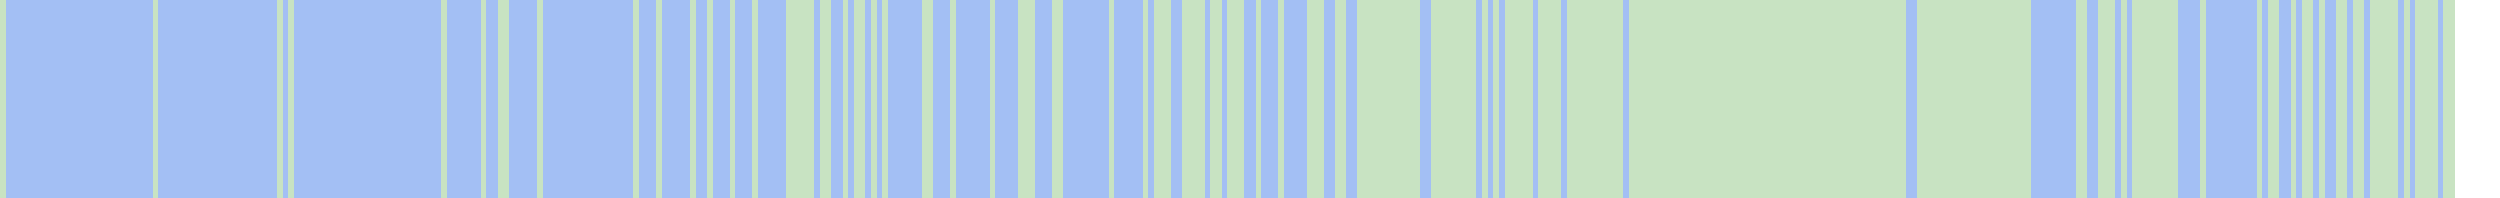
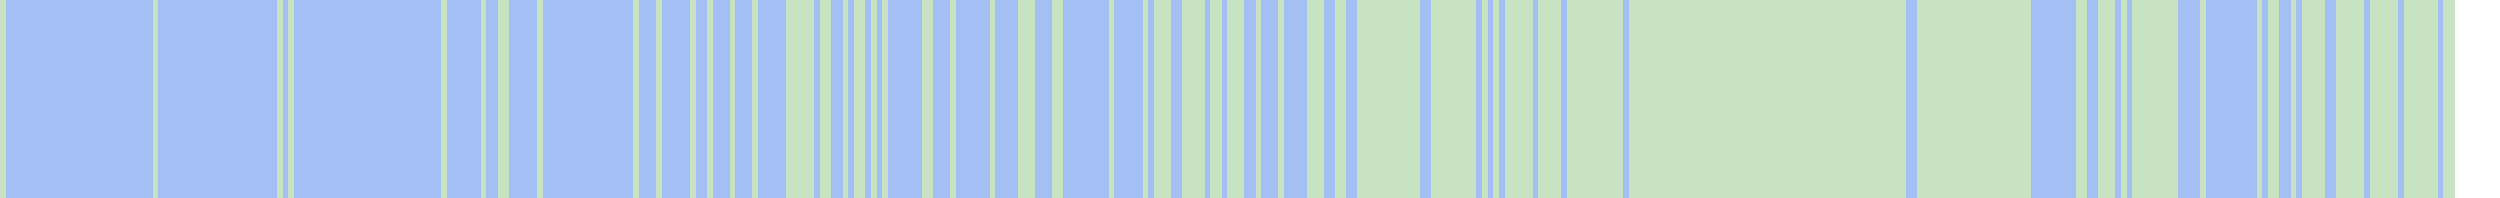
<svg xmlns="http://www.w3.org/2000/svg" viewBox="0 0 442 35" shape-rendering="crispEdges">
  <rect y="0" x="0" width="434" height="35" fill="#a3bff4" />
  <rect y="0" x="0" width="1" height="35" fill="#c8e3c2" />
  <rect y="0" x="27" width="1" height="35" fill="#c8e3c2" />
  <rect y="0" x="49" width="1" height="35" fill="#c8e3c2" />
  <rect y="0" x="51" width="1" height="35" fill="#c8e3c2" />
  <rect y="0" x="78" width="1" height="35" fill="#c8e3c2" />
  <rect y="0" x="85" width="1" height="35" fill="#c8e3c2" />
  <rect y="0" x="88" width="1" height="35" fill="#c8e3c2" />
  <rect y="0" x="89" width="1" height="35" fill="#c8e3c2" />
  <rect y="0" x="95" width="1" height="35" fill="#c8e3c2" />
  <rect y="0" x="112" width="1" height="35" fill="#c8e3c2" />
  <rect y="0" x="116" width="1" height="35" fill="#c8e3c2" />
  <rect y="0" x="122" width="1" height="35" fill="#c8e3c2" />
  <rect y="0" x="125" width="1" height="35" fill="#c8e3c2" />
  <rect y="0" x="129" width="1" height="35" fill="#c8e3c2" />
  <rect y="0" x="133" width="1" height="35" fill="#c8e3c2" />
  <rect y="0" x="139" width="1" height="35" fill="#c8e3c2" />
  <rect y="0" x="140" width="1" height="35" fill="#c8e3c2" />
  <rect y="0" x="141" width="1" height="35" fill="#c8e3c2" />
  <rect y="0" x="142" width="1" height="35" fill="#c8e3c2" />
  <rect y="0" x="143" width="1" height="35" fill="#c8e3c2" />
  <rect y="0" x="145" width="1" height="35" fill="#c8e3c2" />
  <rect y="0" x="146" width="1" height="35" fill="#c8e3c2" />
  <rect y="0" x="149" width="1" height="35" fill="#c8e3c2" />
  <rect y="0" x="151" width="1" height="35" fill="#c8e3c2" />
  <rect y="0" x="152" width="1" height="35" fill="#c8e3c2" />
  <rect y="0" x="154" width="1" height="35" fill="#c8e3c2" />
  <rect y="0" x="156" width="1" height="35" fill="#c8e3c2" />
  <rect y="0" x="163" width="1" height="35" fill="#c8e3c2" />
  <rect y="0" x="164" width="1" height="35" fill="#c8e3c2" />
  <rect y="0" x="168" width="1" height="35" fill="#c8e3c2" />
  <rect y="0" x="175" width="1" height="35" fill="#c8e3c2" />
  <rect y="0" x="180" width="1" height="35" fill="#c8e3c2" />
  <rect y="0" x="181" width="1" height="35" fill="#c8e3c2" />
  <rect y="0" x="182" width="1" height="35" fill="#c8e3c2" />
  <rect y="0" x="186" width="1" height="35" fill="#c8e3c2" />
  <rect y="0" x="187" width="1" height="35" fill="#c8e3c2" />
  <rect y="0" x="196" width="1" height="35" fill="#c8e3c2" />
  <rect y="0" x="202" width="1" height="35" fill="#c8e3c2" />
  <rect y="0" x="204" width="1" height="35" fill="#c8e3c2" />
  <rect y="0" x="205" width="1" height="35" fill="#c8e3c2" />
  <rect y="0" x="206" width="1" height="35" fill="#c8e3c2" />
  <rect y="0" x="209" width="1" height="35" fill="#c8e3c2" />
  <rect y="0" x="210" width="1" height="35" fill="#c8e3c2" />
  <rect y="0" x="211" width="1" height="35" fill="#c8e3c2" />
  <rect y="0" x="212" width="1" height="35" fill="#c8e3c2" />
  <rect y="0" x="214" width="1" height="35" fill="#c8e3c2" />
  <rect y="0" x="215" width="1" height="35" fill="#c8e3c2" />
  <rect y="0" x="217" width="1" height="35" fill="#c8e3c2" />
  <rect y="0" x="218" width="1" height="35" fill="#c8e3c2" />
  <rect y="0" x="219" width="1" height="35" fill="#c8e3c2" />
  <rect y="0" x="222" width="1" height="35" fill="#c8e3c2" />
  <rect y="0" x="226" width="1" height="35" fill="#c8e3c2" />
  <rect y="0" x="231" width="1" height="35" fill="#c8e3c2" />
  <rect y="0" x="232" width="1" height="35" fill="#c8e3c2" />
  <rect y="0" x="233" width="1" height="35" fill="#c8e3c2" />
  <rect y="0" x="236" width="1" height="35" fill="#c8e3c2" />
  <rect y="0" x="237" width="1" height="35" fill="#c8e3c2" />
  <rect y="0" x="240" width="1" height="35" fill="#c8e3c2" />
  <rect y="0" x="241" width="1" height="35" fill="#c8e3c2" />
  <rect y="0" x="242" width="1" height="35" fill="#c8e3c2" />
  <rect y="0" x="243" width="1" height="35" fill="#c8e3c2" />
  <rect y="0" x="244" width="1" height="35" fill="#c8e3c2" />
  <rect y="0" x="245" width="1" height="35" fill="#c8e3c2" />
  <rect y="0" x="246" width="1" height="35" fill="#c8e3c2" />
  <rect y="0" x="247" width="1" height="35" fill="#c8e3c2" />
  <rect y="0" x="248" width="1" height="35" fill="#c8e3c2" />
  <rect y="0" x="249" width="1" height="35" fill="#c8e3c2" />
  <rect y="0" x="250" width="1" height="35" fill="#c8e3c2" />
  <rect y="0" x="253" width="1" height="35" fill="#c8e3c2" />
  <rect y="0" x="254" width="1" height="35" fill="#c8e3c2" />
  <rect y="0" x="255" width="1" height="35" fill="#c8e3c2" />
  <rect y="0" x="256" width="1" height="35" fill="#c8e3c2" />
  <rect y="0" x="257" width="1" height="35" fill="#c8e3c2" />
  <rect y="0" x="258" width="1" height="35" fill="#c8e3c2" />
  <rect y="0" x="259" width="1" height="35" fill="#c8e3c2" />
  <rect y="0" x="260" width="1" height="35" fill="#c8e3c2" />
  <rect y="0" x="262" width="1" height="35" fill="#c8e3c2" />
  <rect y="0" x="264" width="1" height="35" fill="#c8e3c2" />
  <rect y="0" x="266" width="1" height="35" fill="#c8e3c2" />
  <rect y="0" x="267" width="1" height="35" fill="#c8e3c2" />
  <rect y="0" x="268" width="1" height="35" fill="#c8e3c2" />
  <rect y="0" x="269" width="1" height="35" fill="#c8e3c2" />
  <rect y="0" x="270" width="1" height="35" fill="#c8e3c2" />
  <rect y="0" x="272" width="1" height="35" fill="#c8e3c2" />
  <rect y="0" x="273" width="1" height="35" fill="#c8e3c2" />
  <rect y="0" x="274" width="1" height="35" fill="#c8e3c2" />
  <rect y="0" x="275" width="1" height="35" fill="#c8e3c2" />
  <rect y="0" x="277" width="1" height="35" fill="#c8e3c2" />
  <rect y="0" x="278" width="1" height="35" fill="#c8e3c2" />
  <rect y="0" x="279" width="1" height="35" fill="#c8e3c2" />
  <rect y="0" x="280" width="1" height="35" fill="#c8e3c2" />
  <rect y="0" x="281" width="1" height="35" fill="#c8e3c2" />
  <rect y="0" x="282" width="1" height="35" fill="#c8e3c2" />
  <rect y="0" x="283" width="1" height="35" fill="#c8e3c2" />
  <rect y="0" x="284" width="1" height="35" fill="#c8e3c2" />
  <rect y="0" x="285" width="1" height="35" fill="#c8e3c2" />
  <rect y="0" x="286" width="1" height="35" fill="#c8e3c2" />
  <rect y="0" x="288" width="1" height="35" fill="#c8e3c2" />
  <rect y="0" x="289" width="1" height="35" fill="#c8e3c2" />
  <rect y="0" x="290" width="1" height="35" fill="#c8e3c2" />
  <rect y="0" x="291" width="1" height="35" fill="#c8e3c2" />
  <rect y="0" x="292" width="1" height="35" fill="#c8e3c2" />
  <rect y="0" x="293" width="1" height="35" fill="#c8e3c2" />
  <rect y="0" x="294" width="1" height="35" fill="#c8e3c2" />
  <rect y="0" x="295" width="1" height="35" fill="#c8e3c2" />
  <rect y="0" x="296" width="1" height="35" fill="#c8e3c2" />
  <rect y="0" x="297" width="1" height="35" fill="#c8e3c2" />
  <rect y="0" x="298" width="1" height="35" fill="#c8e3c2" />
  <rect y="0" x="299" width="1" height="35" fill="#c8e3c2" />
  <rect y="0" x="300" width="1" height="35" fill="#c8e3c2" />
  <rect y="0" x="301" width="1" height="35" fill="#c8e3c2" />
  <rect y="0" x="302" width="1" height="35" fill="#c8e3c2" />
  <rect y="0" x="303" width="1" height="35" fill="#c8e3c2" />
  <rect y="0" x="304" width="1" height="35" fill="#c8e3c2" />
  <rect y="0" x="305" width="1" height="35" fill="#c8e3c2" />
  <rect y="0" x="306" width="1" height="35" fill="#c8e3c2" />
  <rect y="0" x="307" width="1" height="35" fill="#c8e3c2" />
  <rect y="0" x="308" width="1" height="35" fill="#c8e3c2" />
  <rect y="0" x="309" width="1" height="35" fill="#c8e3c2" />
  <rect y="0" x="310" width="1" height="35" fill="#c8e3c2" />
  <rect y="0" x="311" width="1" height="35" fill="#c8e3c2" />
  <rect y="0" x="312" width="1" height="35" fill="#c8e3c2" />
  <rect y="0" x="313" width="1" height="35" fill="#c8e3c2" />
  <rect y="0" x="314" width="1" height="35" fill="#c8e3c2" />
  <rect y="0" x="315" width="1" height="35" fill="#c8e3c2" />
  <rect y="0" x="316" width="1" height="35" fill="#c8e3c2" />
  <rect y="0" x="317" width="1" height="35" fill="#c8e3c2" />
  <rect y="0" x="318" width="1" height="35" fill="#c8e3c2" />
  <rect y="0" x="319" width="1" height="35" fill="#c8e3c2" />
  <rect y="0" x="320" width="1" height="35" fill="#c8e3c2" />
  <rect y="0" x="321" width="1" height="35" fill="#c8e3c2" />
  <rect y="0" x="322" width="1" height="35" fill="#c8e3c2" />
  <rect y="0" x="323" width="1" height="35" fill="#c8e3c2" />
  <rect y="0" x="324" width="1" height="35" fill="#c8e3c2" />
  <rect y="0" x="325" width="1" height="35" fill="#c8e3c2" />
  <rect y="0" x="326" width="1" height="35" fill="#c8e3c2" />
  <rect y="0" x="327" width="1" height="35" fill="#c8e3c2" />
  <rect y="0" x="328" width="1" height="35" fill="#c8e3c2" />
  <rect y="0" x="329" width="1" height="35" fill="#c8e3c2" />
  <rect y="0" x="330" width="1" height="35" fill="#c8e3c2" />
  <rect y="0" x="331" width="1" height="35" fill="#c8e3c2" />
  <rect y="0" x="332" width="1" height="35" fill="#c8e3c2" />
  <rect y="0" x="333" width="1" height="35" fill="#c8e3c2" />
  <rect y="0" x="334" width="1" height="35" fill="#c8e3c2" />
  <rect y="0" x="335" width="1" height="35" fill="#c8e3c2" />
  <rect y="0" x="336" width="1" height="35" fill="#c8e3c2" />
  <rect y="0" x="339" width="1" height="35" fill="#c8e3c2" />
  <rect y="0" x="340" width="1" height="35" fill="#c8e3c2" />
  <rect y="0" x="341" width="1" height="35" fill="#c8e3c2" />
  <rect y="0" x="342" width="1" height="35" fill="#c8e3c2" />
  <rect y="0" x="343" width="1" height="35" fill="#c8e3c2" />
  <rect y="0" x="344" width="1" height="35" fill="#c8e3c2" />
  <rect y="0" x="345" width="1" height="35" fill="#c8e3c2" />
  <rect y="0" x="346" width="1" height="35" fill="#c8e3c2" />
  <rect y="0" x="347" width="1" height="35" fill="#c8e3c2" />
  <rect y="0" x="348" width="1" height="35" fill="#c8e3c2" />
  <rect y="0" x="349" width="1" height="35" fill="#c8e3c2" />
  <rect y="0" x="350" width="1" height="35" fill="#c8e3c2" />
  <rect y="0" x="351" width="1" height="35" fill="#c8e3c2" />
  <rect y="0" x="352" width="1" height="35" fill="#c8e3c2" />
  <rect y="0" x="353" width="1" height="35" fill="#c8e3c2" />
  <rect y="0" x="354" width="1" height="35" fill="#c8e3c2" />
  <rect y="0" x="355" width="1" height="35" fill="#c8e3c2" />
  <rect y="0" x="356" width="1" height="35" fill="#c8e3c2" />
  <rect y="0" x="357" width="1" height="35" fill="#c8e3c2" />
  <rect y="0" x="358" width="1" height="35" fill="#c8e3c2" />
  <rect y="0" x="367" width="1" height="35" fill="#c8e3c2" />
  <rect y="0" x="368" width="1" height="35" fill="#c8e3c2" />
  <rect y="0" x="371" width="1" height="35" fill="#c8e3c2" />
  <rect y="0" x="372" width="1" height="35" fill="#c8e3c2" />
  <rect y="0" x="373" width="1" height="35" fill="#c8e3c2" />
  <rect y="0" x="375" width="1" height="35" fill="#c8e3c2" />
  <rect y="0" x="377" width="1" height="35" fill="#c8e3c2" />
  <rect y="0" x="378" width="1" height="35" fill="#c8e3c2" />
  <rect y="0" x="379" width="1" height="35" fill="#c8e3c2" />
  <rect y="0" x="380" width="1" height="35" fill="#c8e3c2" />
  <rect y="0" x="381" width="1" height="35" fill="#c8e3c2" />
  <rect y="0" x="382" width="1" height="35" fill="#c8e3c2" />
  <rect y="0" x="383" width="1" height="35" fill="#c8e3c2" />
  <rect y="0" x="384" width="1" height="35" fill="#c8e3c2" />
  <rect y="0" x="389" width="1" height="35" fill="#c8e3c2" />
  <rect y="0" x="399" width="1" height="35" fill="#c8e3c2" />
  <rect y="0" x="401" width="1" height="35" fill="#c8e3c2" />
  <rect y="0" x="402" width="1" height="35" fill="#c8e3c2" />
  <rect y="0" x="405" width="1" height="35" fill="#c8e3c2" />
  <rect y="0" x="407" width="1" height="35" fill="#c8e3c2" />
  <rect y="0" x="408" width="1" height="35" fill="#c8e3c2" />
+   <rect y="0" x="409" width="1" height="35" fill="#c8e3c2" />
  <rect y="0" x="410" width="1" height="35" fill="#c8e3c2" />
  <rect y="0" x="413" width="1" height="35" fill="#c8e3c2" />
  <rect y="0" x="414" width="1" height="35" fill="#c8e3c2" />
+   <rect y="0" x="415" width="1" height="35" fill="#c8e3c2" />
  <rect y="0" x="416" width="1" height="35" fill="#c8e3c2" />
  <rect y="0" x="417" width="1" height="35" fill="#c8e3c2" />
  <rect y="0" x="419" width="1" height="35" fill="#c8e3c2" />
  <rect y="0" x="420" width="1" height="35" fill="#c8e3c2" />
  <rect y="0" x="421" width="1" height="35" fill="#c8e3c2" />
  <rect y="0" x="422" width="1" height="35" fill="#c8e3c2" />
  <rect y="0" x="423" width="1" height="35" fill="#c8e3c2" />
  <rect y="0" x="425" width="1" height="35" fill="#c8e3c2" />
+   <rect y="0" x="426" width="1" height="35" fill="#c8e3c2" />
  <rect y="0" x="427" width="1" height="35" fill="#c8e3c2" />
  <rect y="0" x="428" width="1" height="35" fill="#c8e3c2" />
  <rect y="0" x="429" width="1" height="35" fill="#c8e3c2" />
  <rect y="0" x="430" width="1" height="35" fill="#c8e3c2" />
  <rect y="0" x="432" width="1" height="35" fill="#c8e3c2" />
  <rect y="0" x="433" width="1" height="35" fill="#c8e3c2" />
</svg>
